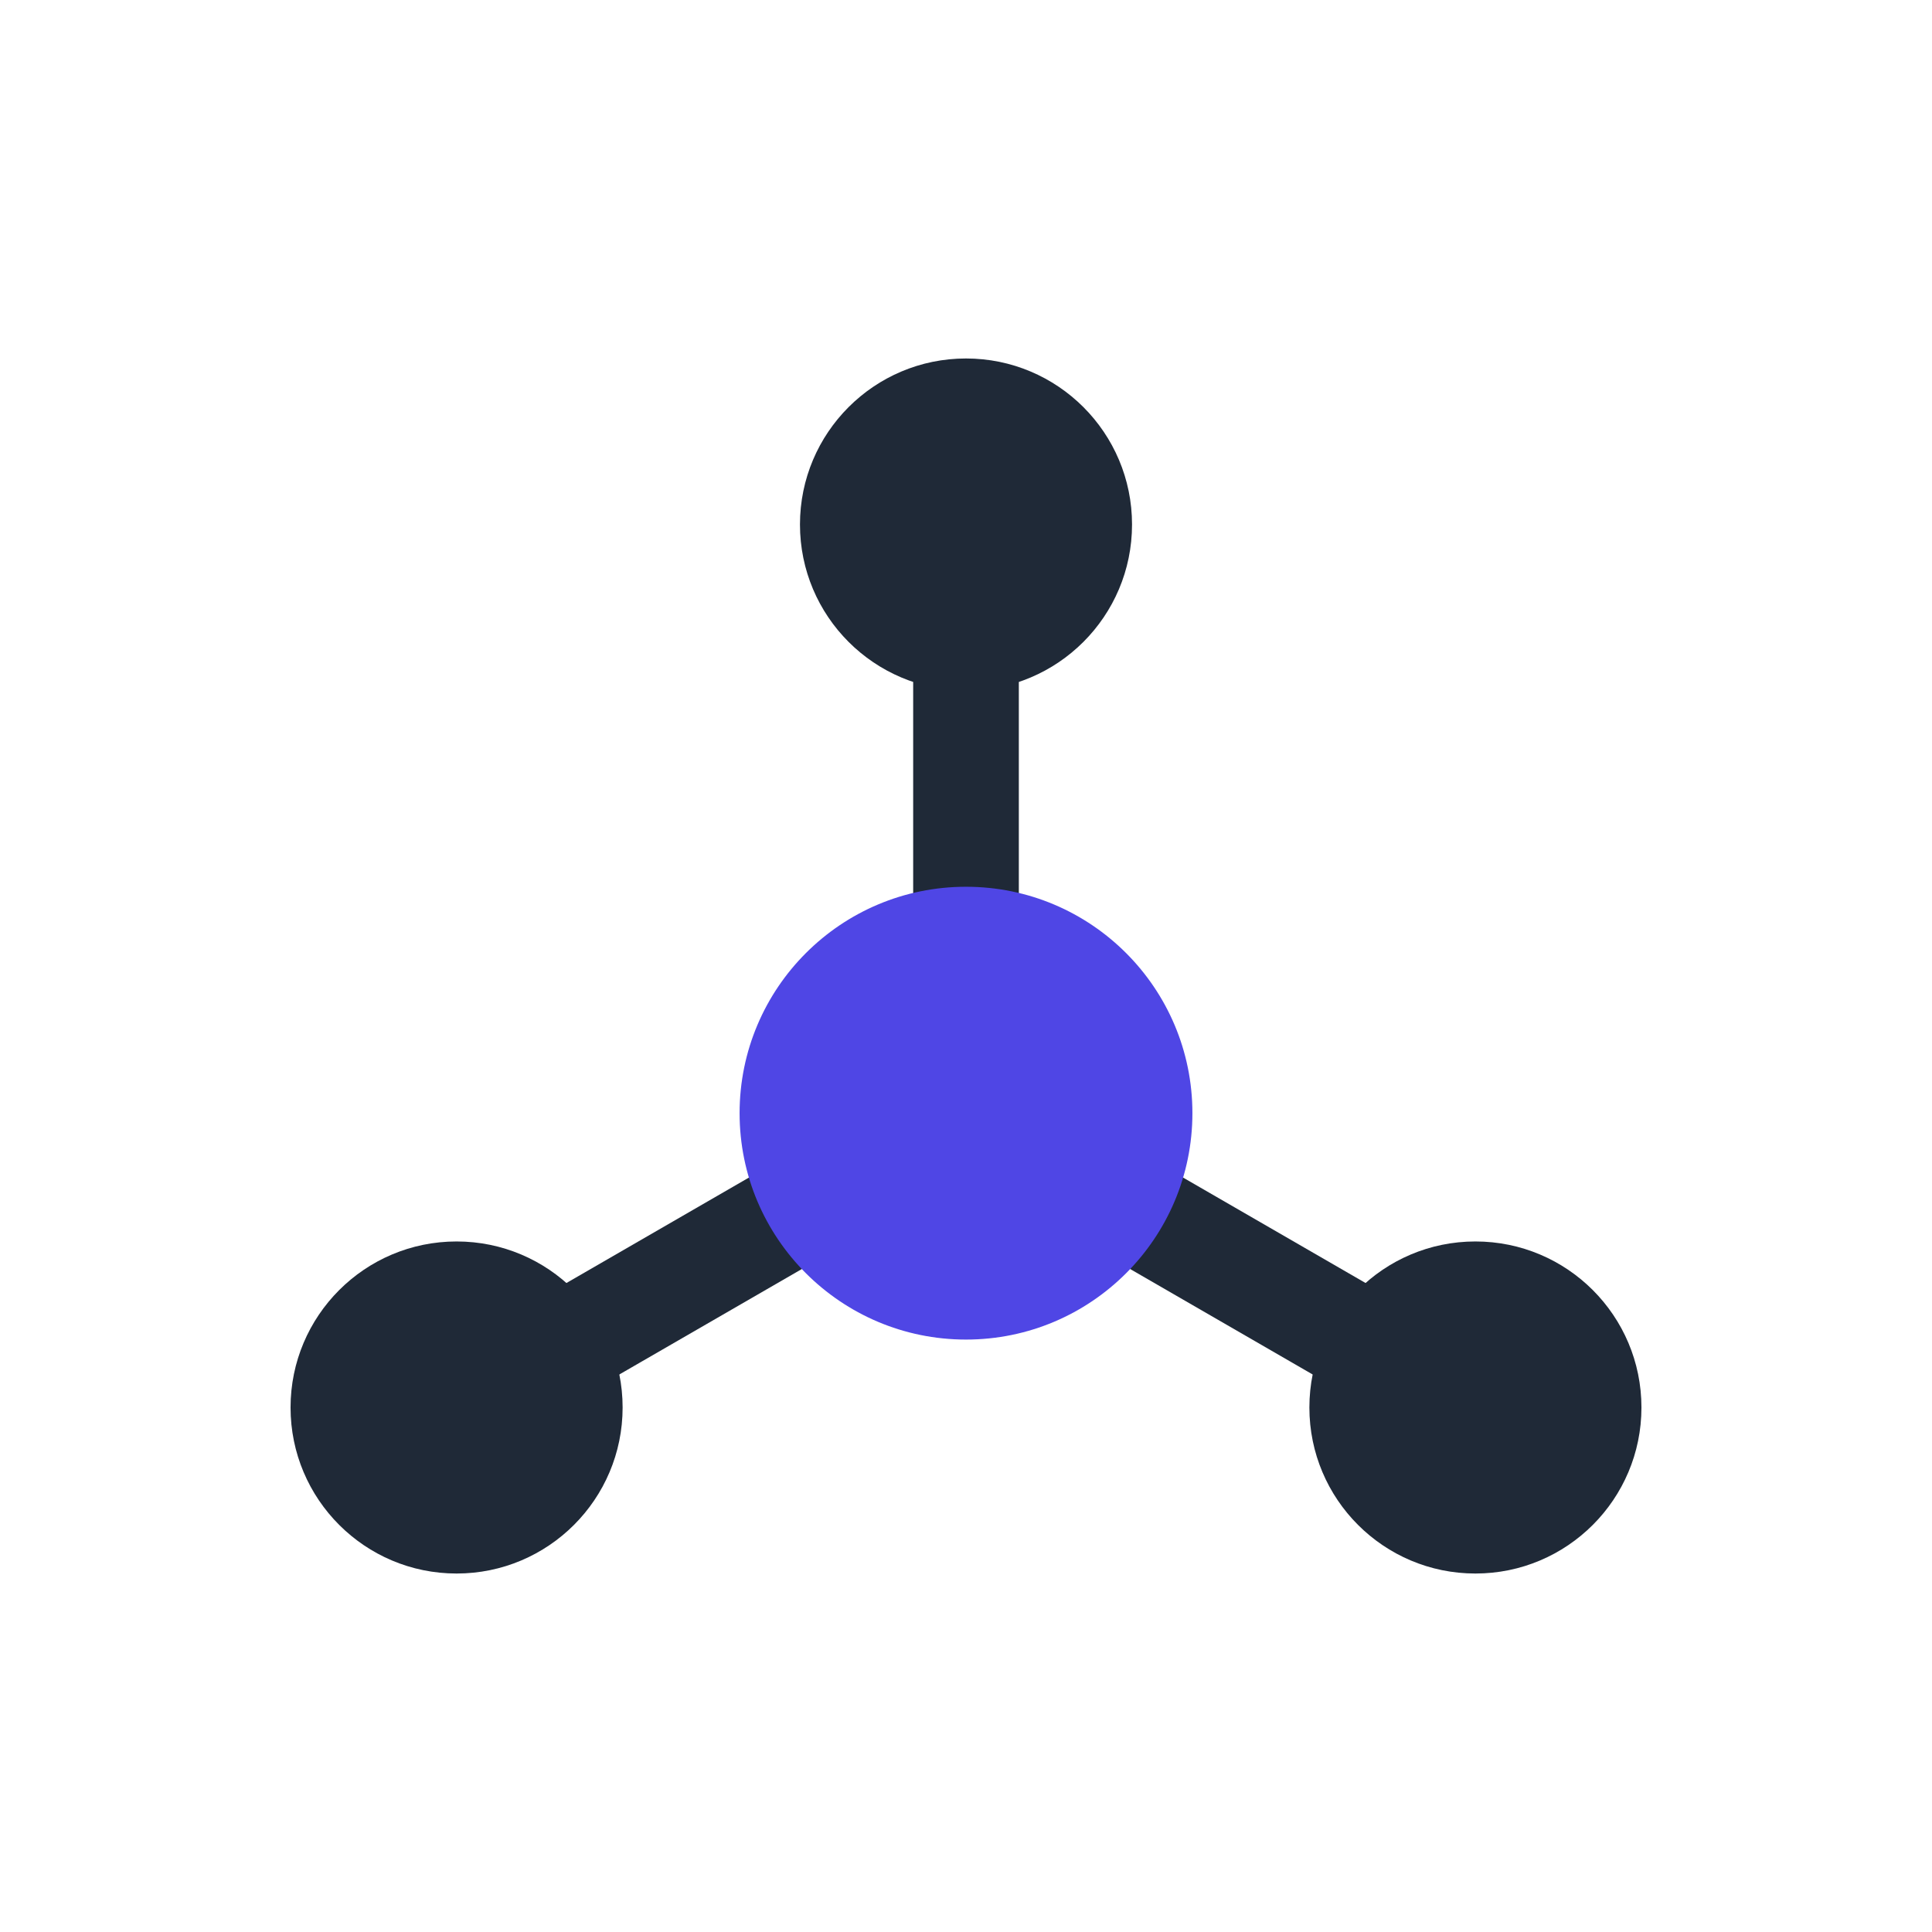
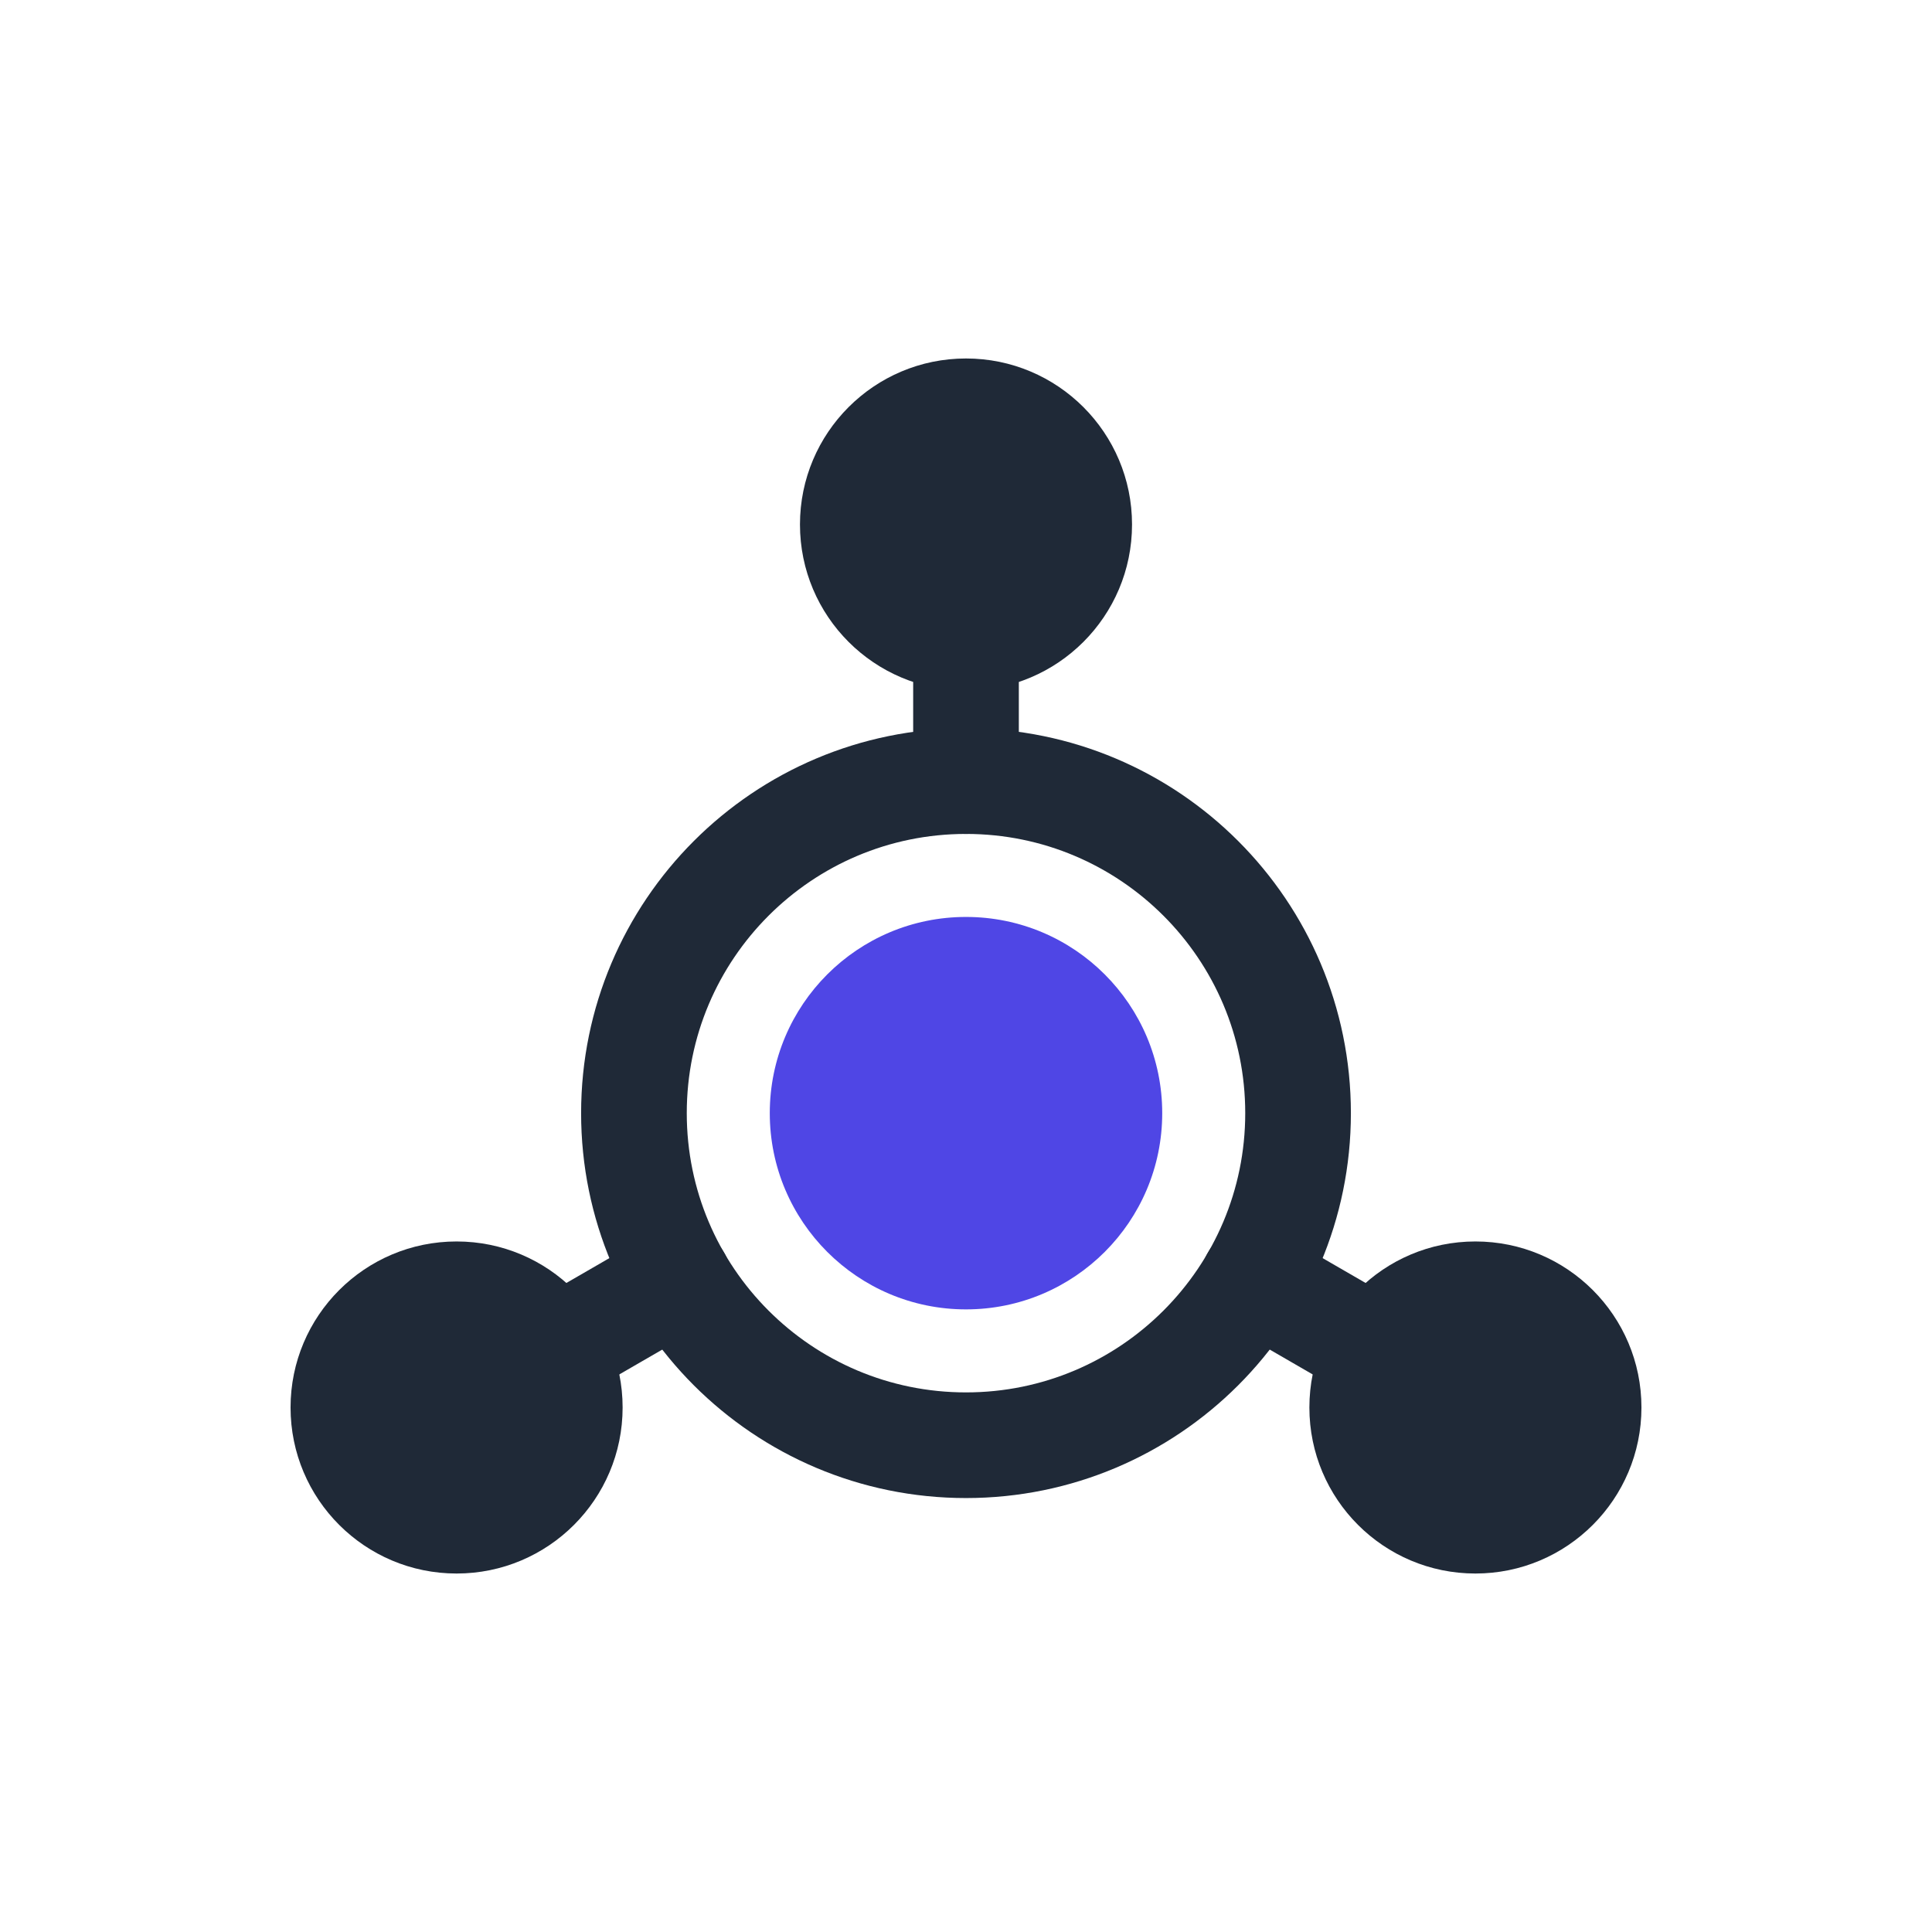
- <svg xmlns="http://www.w3.org/2000/svg" viewBox="0 0 256 256" role="img" aria-label="agent-hub">
+ <svg xmlns="http://www.w3.org/2000/svg" viewBox="0 0 256 256" role="img" aria-label="brunna">
  <g stroke="#1f2937" stroke-width="14" stroke-linecap="round">
-     <line x1="128" y1="147.5" x2="128.0" y2="69.5" />
-     <line x1="128" y1="147.5" x2="195.5" y2="186.5" />
-     <line x1="128" y1="147.5" x2="60.5" y2="186.5" />
+     <line x1="128" y1="69.5" x2="128.0" y2="103.5" />
+     <line x1="195.5" y1="186.5" x2="166.1" y2="169.5" />
+     <line x1="60.5" y1="186.5" x2="89.9" y2="169.5" />
  </g>
  <g fill="#1f2937">
-     <circle cx="128.0" cy="69.5" r="22" />
+     <circle cx="128" cy="69.5" r="22" />
    <circle cx="195.5" cy="186.5" r="22" />
    <circle cx="60.5" cy="186.5" r="22" />
  </g>
-   <circle cx="128" cy="147.5" r="30" fill="#4f46e5" />
+   <circle cx="128" cy="147.5" r="44" fill="none" stroke="#1f2937" stroke-width="14" />
+   <circle cx="128" cy="147.5" r="26" fill="#4f46e5" />
</svg>
